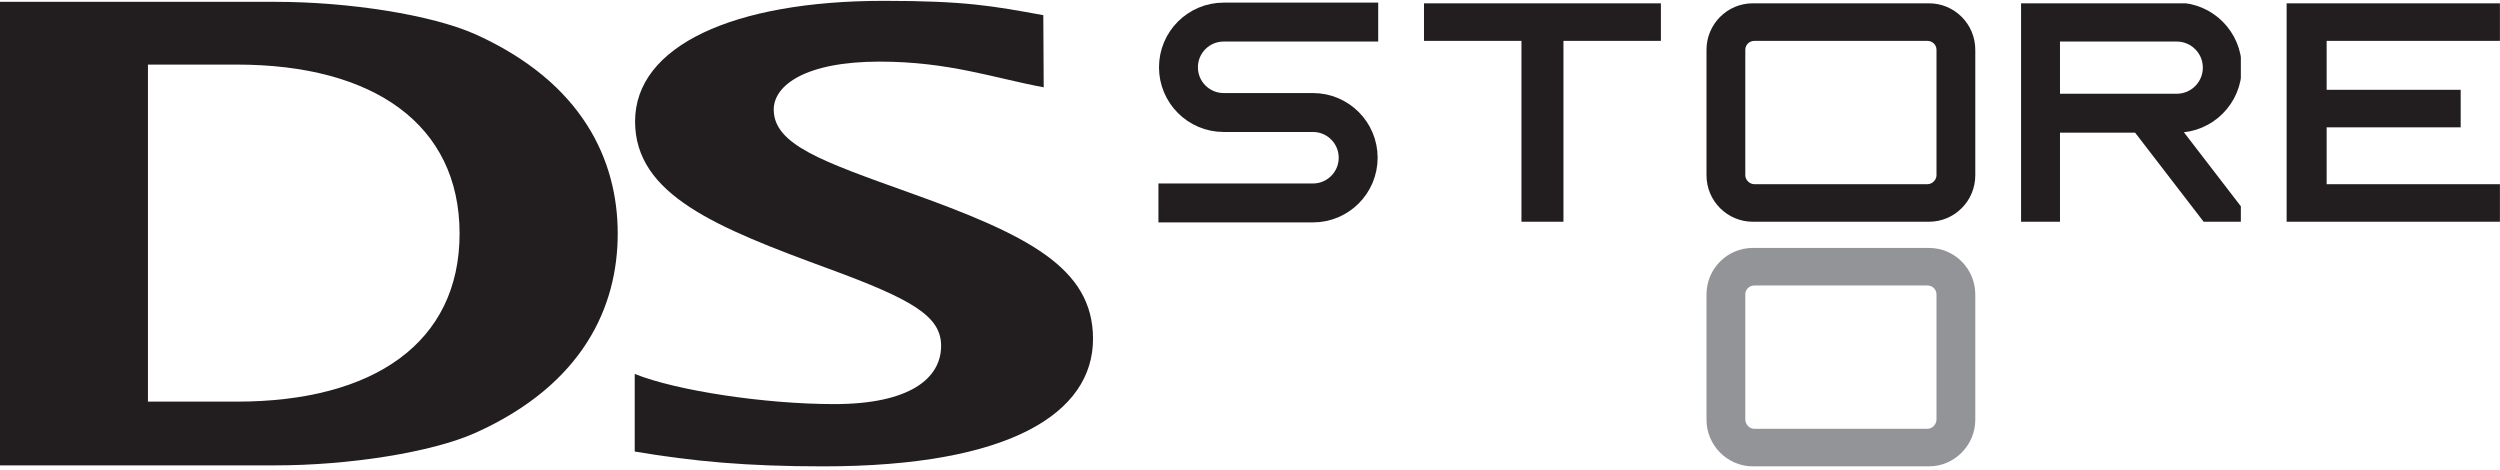
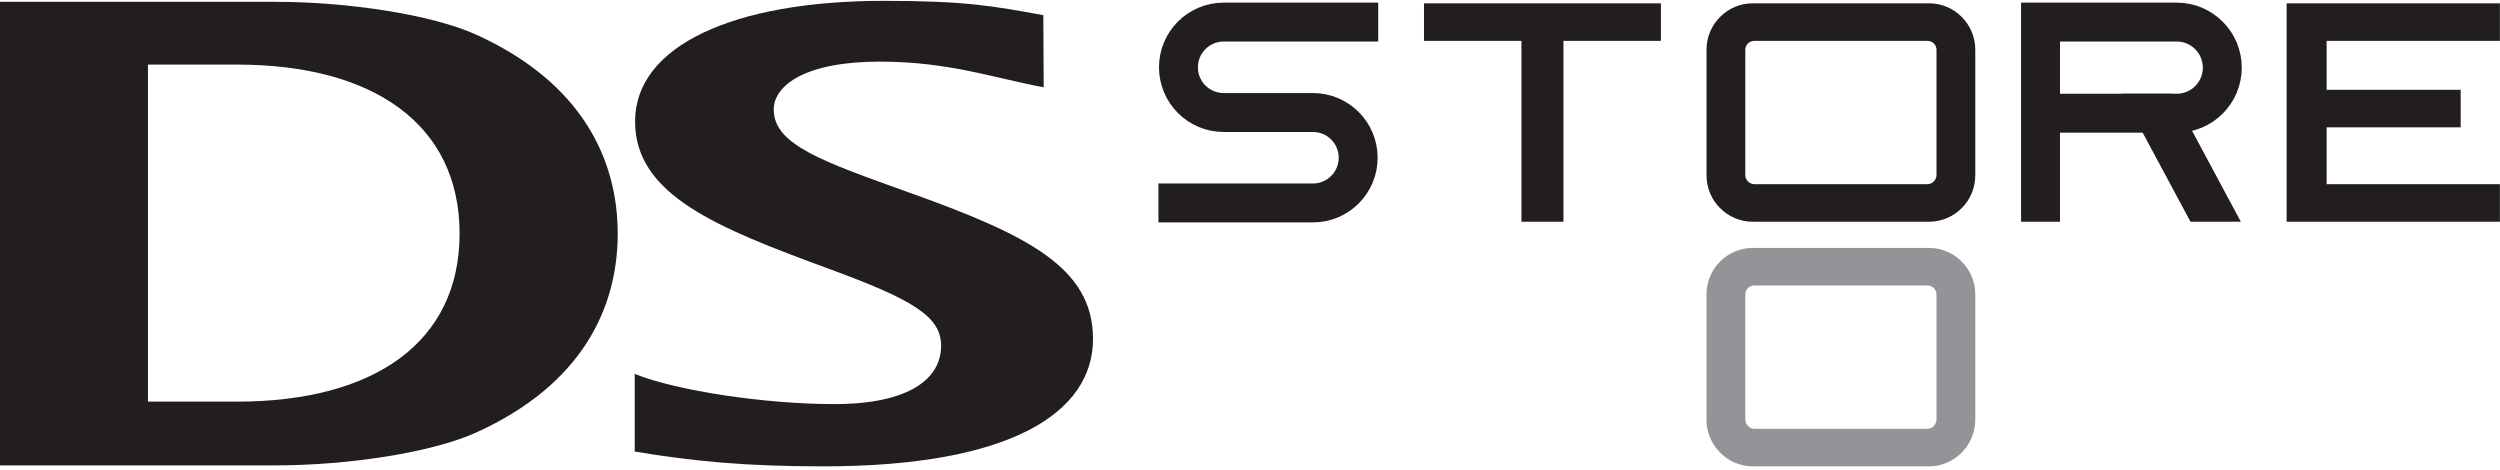
<svg xmlns="http://www.w3.org/2000/svg" viewBox="0 263 546.00 102.5" width="546.00" height="102.5">
  <path d="M 559.141,277.106 L 539.713,277.106 L 539.713,350.714 L 559.141,350.714 C 588.961,350.714 607.773,337.87 607.773,314.018 C 607.773,290.166 588.961,277.106 559.141,277.106 z M 611.281,357.513 C 601.675,361.831 583.5,364.637 567.613,364.637 L 506.892,364.637 L 506.892,263.399 L 567.613,263.399 C 583.5,263.399 601.675,266.206 611.303,270.523 C 634.691,281.1 642.31,298.045 642.31,314.018 C 642.31,329.992 634.755,346.936 611.281,357.513" fill="#221e1f" transform="translate(-507.4,0)" />
  <path d="M 646.023,344.67 C 655.176,348.339 674.506,351.254 689.594,351.254 C 706.107,351.254 712.939,345.641 712.939,338.518 C 712.939,332.042 706.593,328.373 688.364,321.681 C 663.983,312.723 646.099,305.6 646.099,289.518 C 646.099,273.005 667.62,263.184 700.419,263.184 C 718.033,263.184 724.077,264.263 735.259,266.314 L 735.345,282.071 C 724.358,280.021 714.623,276.459 699.502,276.459 C 683.291,276.459 676.384,281.639 676.384,286.928 C 676.384,294.591 687.025,298.26 705.686,304.952 C 731.665,314.234 746.116,321.357 746.116,337.007 C 746.116,353.196 728.017,364.853 687.198,364.853 C 670.437,364.853 658.878,363.773 646.023,361.615 L 646.023,344.67" fill="#221e1f" transform="translate(-507.4,0)" />
  <path d="M48,4.1 H14.25 A9.875,9.875 0 0 0 14.25,23.85 H33.75 A9.875,9.875 0 0 1 33.75,43.6 H0" fill="none" stroke="#221e1f" stroke-width="8.5" transform="translate(253,263.7233)" />
  <path d="M 236.185,263.723 C 236.185,263.723 237.416,263.723 237.804,263.723 C 237.804,264.155 237.804,271.494 237.804,271.926 C 237.286,271.926 216.521,271.926 216.521,271.926 C 216.521,271.926 216.521,310.888 216.521,311.428 C 216.046,311.428 207.821,311.428 207.347,311.428 C 207.347,310.888 207.347,271.926 207.347,271.926 C 207.347,271.926 186.581,271.926 186.063,271.926 C 186.063,271.494 186.063,264.155 186.063,263.723 C 186.592,263.723 236.185,263.723 236.185,263.723" fill="#221e1f" transform="translate(124.937,0)" />
  <path d="M 487.389,301.283 C 487.389,302.254 486.504,303.225 485.414,303.225 L 447.618,303.225 C 446.517,303.225 445.632,302.254 445.632,301.283 L 445.632,273.869 C 445.632,272.789 446.517,271.926 447.618,271.926 L 485.414,271.926 C 486.504,271.926 487.389,272.789 487.389,273.869 L 487.389,301.283 z M 485.749,263.723 L 447.272,263.723 C 441.703,263.723 437.159,268.256 437.159,273.869 L 437.159,301.283 C 437.159,306.895 441.703,311.428 447.272,311.428 L 485.749,311.428 C 491.329,311.428 495.862,306.895 495.862,301.283 L 495.862,273.869 C 495.862,268.256 491.329,263.723 485.749,263.723" fill="#221e1f" transform="translate(-64.459,0)" />
  <path d="M 487.389,354.599 C 487.389,355.679 486.504,356.65 485.414,356.65 L 447.618,356.65 C 446.517,356.65 445.632,355.679 445.632,354.599 L 445.632,327.293 C 445.632,326.214 446.517,325.351 447.618,325.351 L 485.414,325.351 C 486.504,325.351 487.389,326.214 487.389,327.293 L 487.389,354.599 z M 485.749,317.148 L 447.272,317.148 C 441.703,317.148 437.159,321.681 437.159,327.293 L 437.159,354.707 C 437.159,360.212 441.703,364.853 447.272,364.853 L 485.749,364.853 C 491.329,364.853 495.862,360.212 495.862,354.707 L 495.862,327.293 C 495.862,321.681 491.329,317.148 485.749,317.148" fill="#929497" transform="translate(-64.459,0)" />
-   <clipPath id="c441">
-     <rect x="-5" y="0" width="53" height="47.7" />
-   </clipPath>
-   <path d="M4.25,47.7 V4.1 H34 A9.95,9.95 0 0 1 34,24 H4.25 M27,24 L47,50" fill="none" stroke="#221e1f" stroke-width="8.5" clip-path="url(#c441)" transform="translate(441.4,263.7233)" />
+   <path d="M4.25,47.7 V4.1 H34 A9.95,9.95 0 0 1 34,24 H4.25" fill="none" stroke="#221e1f" stroke-width="8.5" transform="translate(441.4,263.7233)" />
+   <path d="M22,19.75 H33 L48,47.7 H37 Z" fill="#221e1f" transform="translate(441.4,263.7233)" />
  <path d="M 292.74,263.723 C 292.74,263.723 294.013,263.723 294.391,263.723 C 294.391,264.155 294.391,271.494 294.391,271.926 C 293.884,271.926 256.551,271.926 256.551,271.926 L 256.551,282.611 C 256.551,282.611 285.325,282.611 285.822,282.611 C 285.822,283.15 285.822,290.274 285.822,290.813 C 285.325,290.813 256.551,290.813 256.551,290.813 L 256.551,303.225 C 256.551,303.225 293.884,303.225 294.391,303.225 C 294.391,303.657 294.391,310.888 294.391,311.428 C 293.884,311.428 248.316,311.428 247.809,311.428 C 247.809,310.888 247.809,264.263 247.809,263.723 C 248.316,263.723 292.74,263.723 292.74,263.723" fill="#221e1f" transform="translate(251.591,0)" />
</svg>
